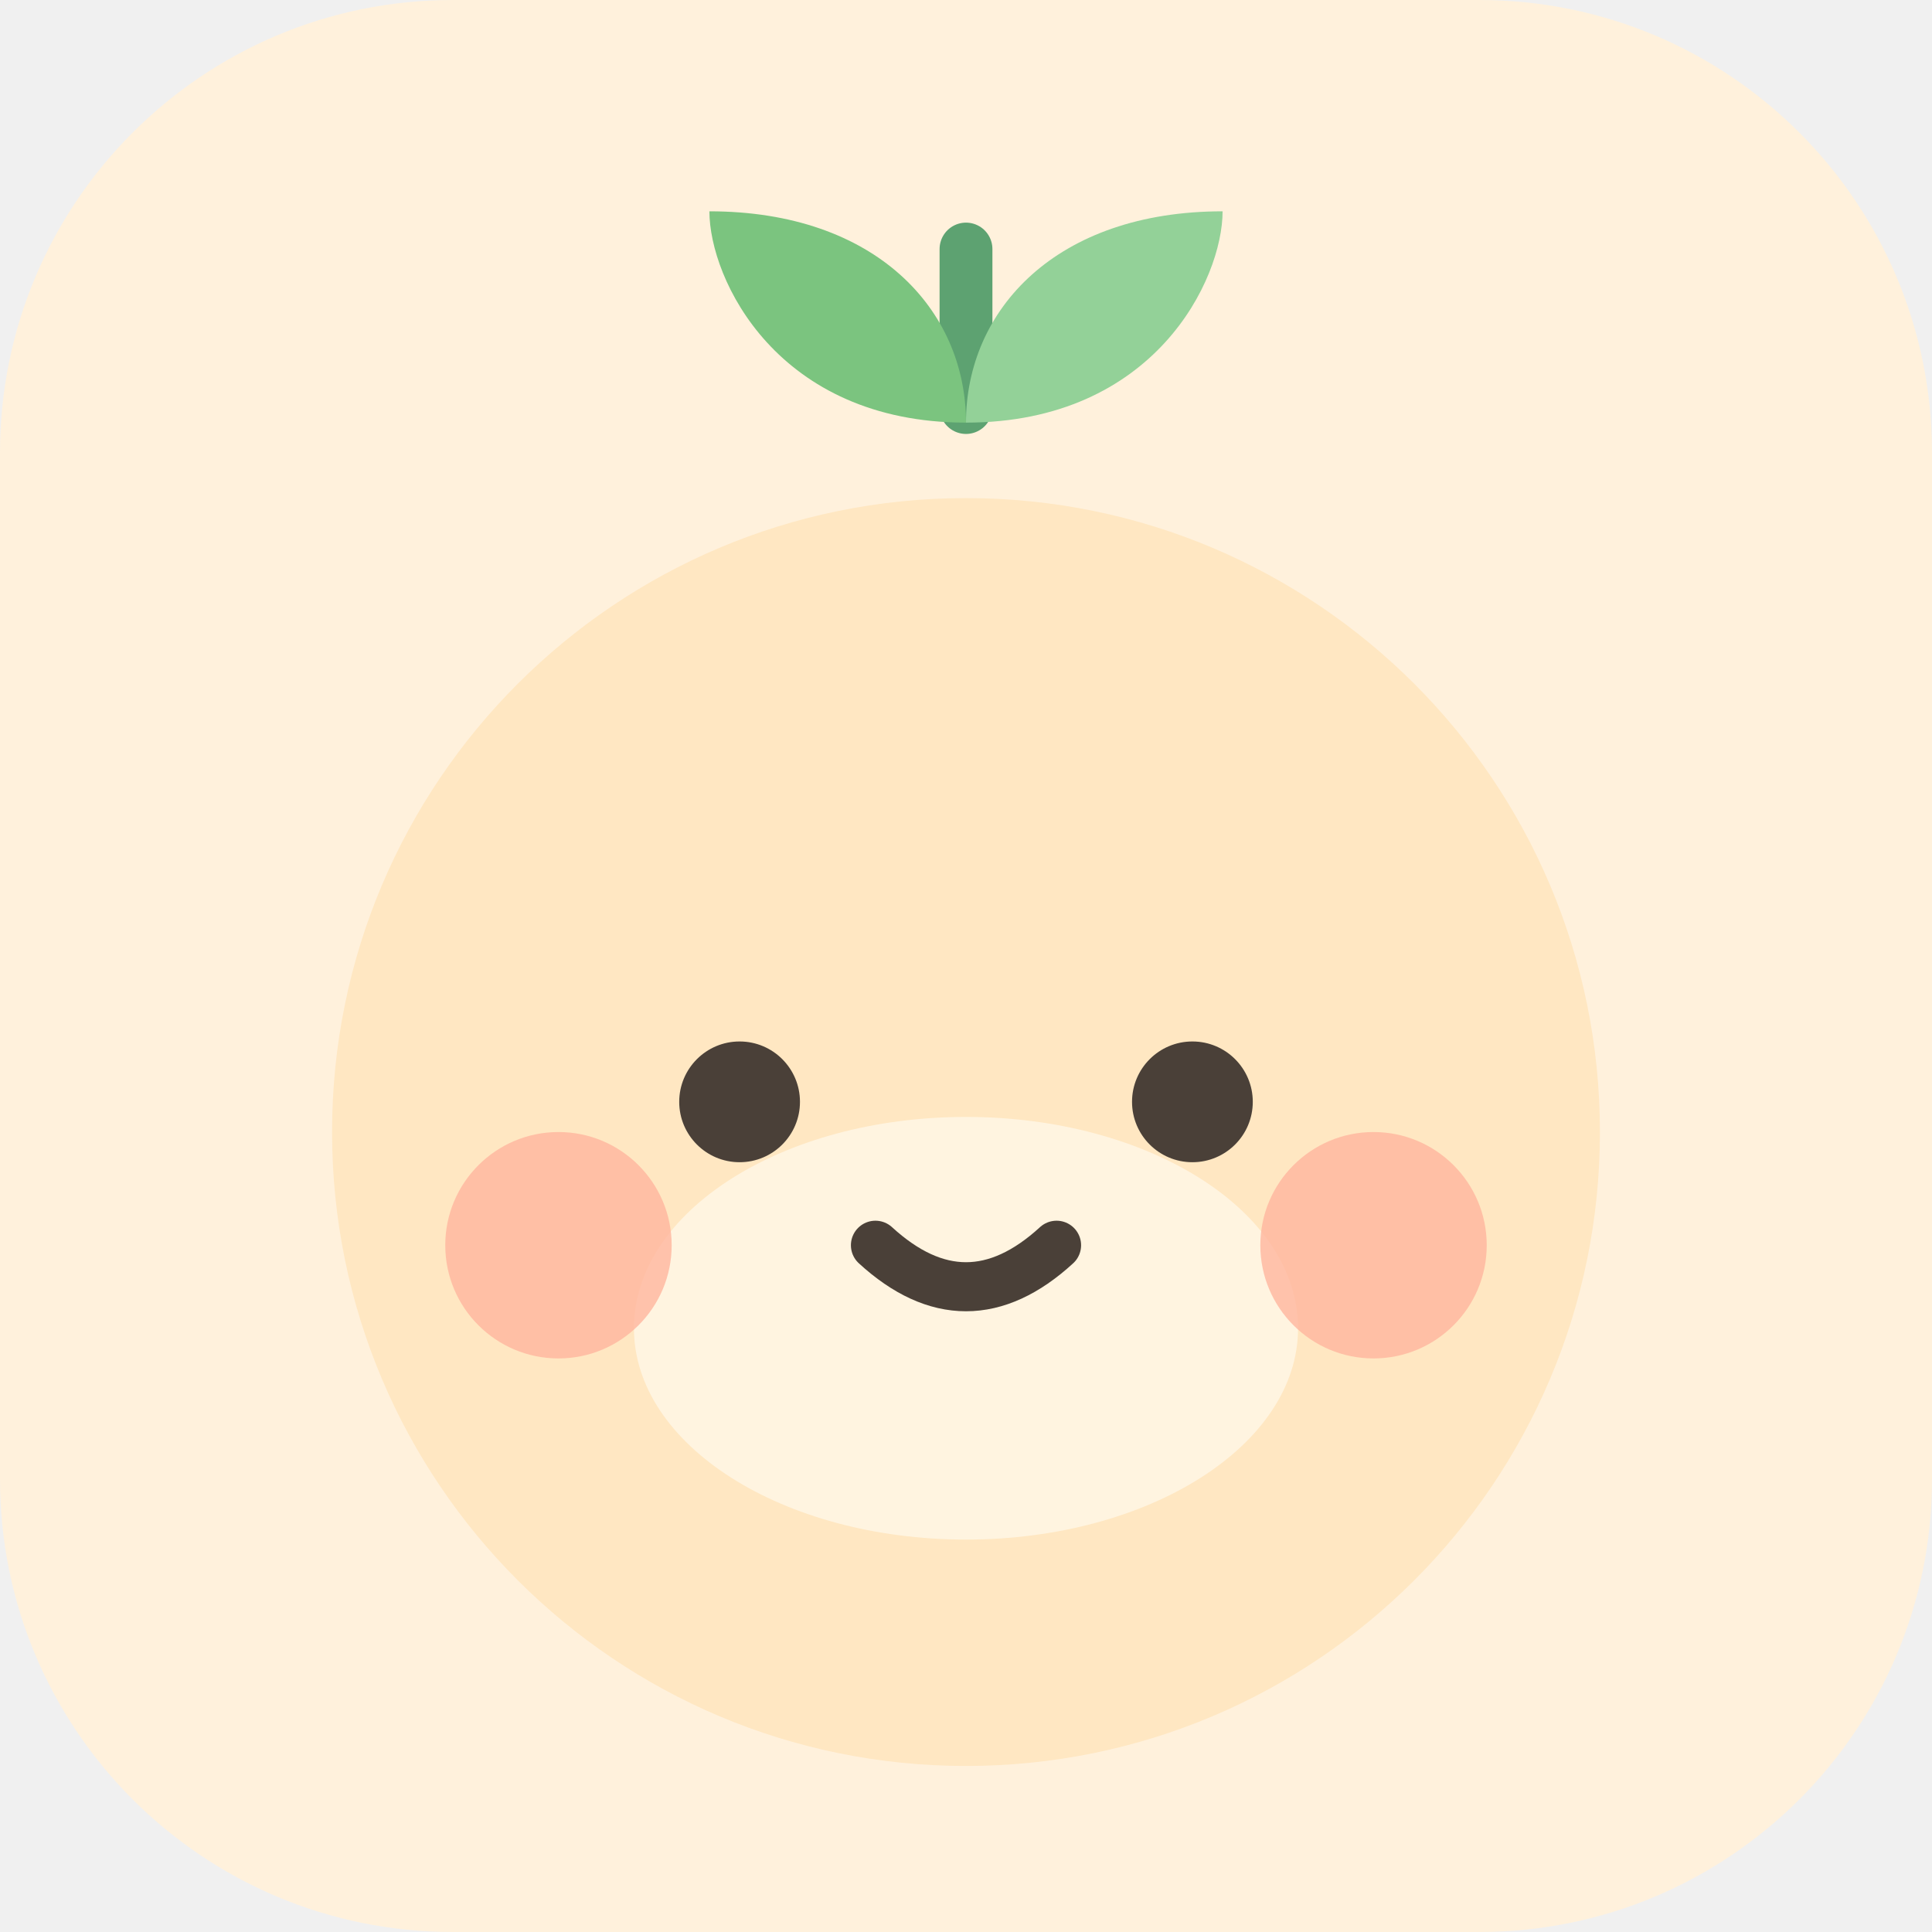
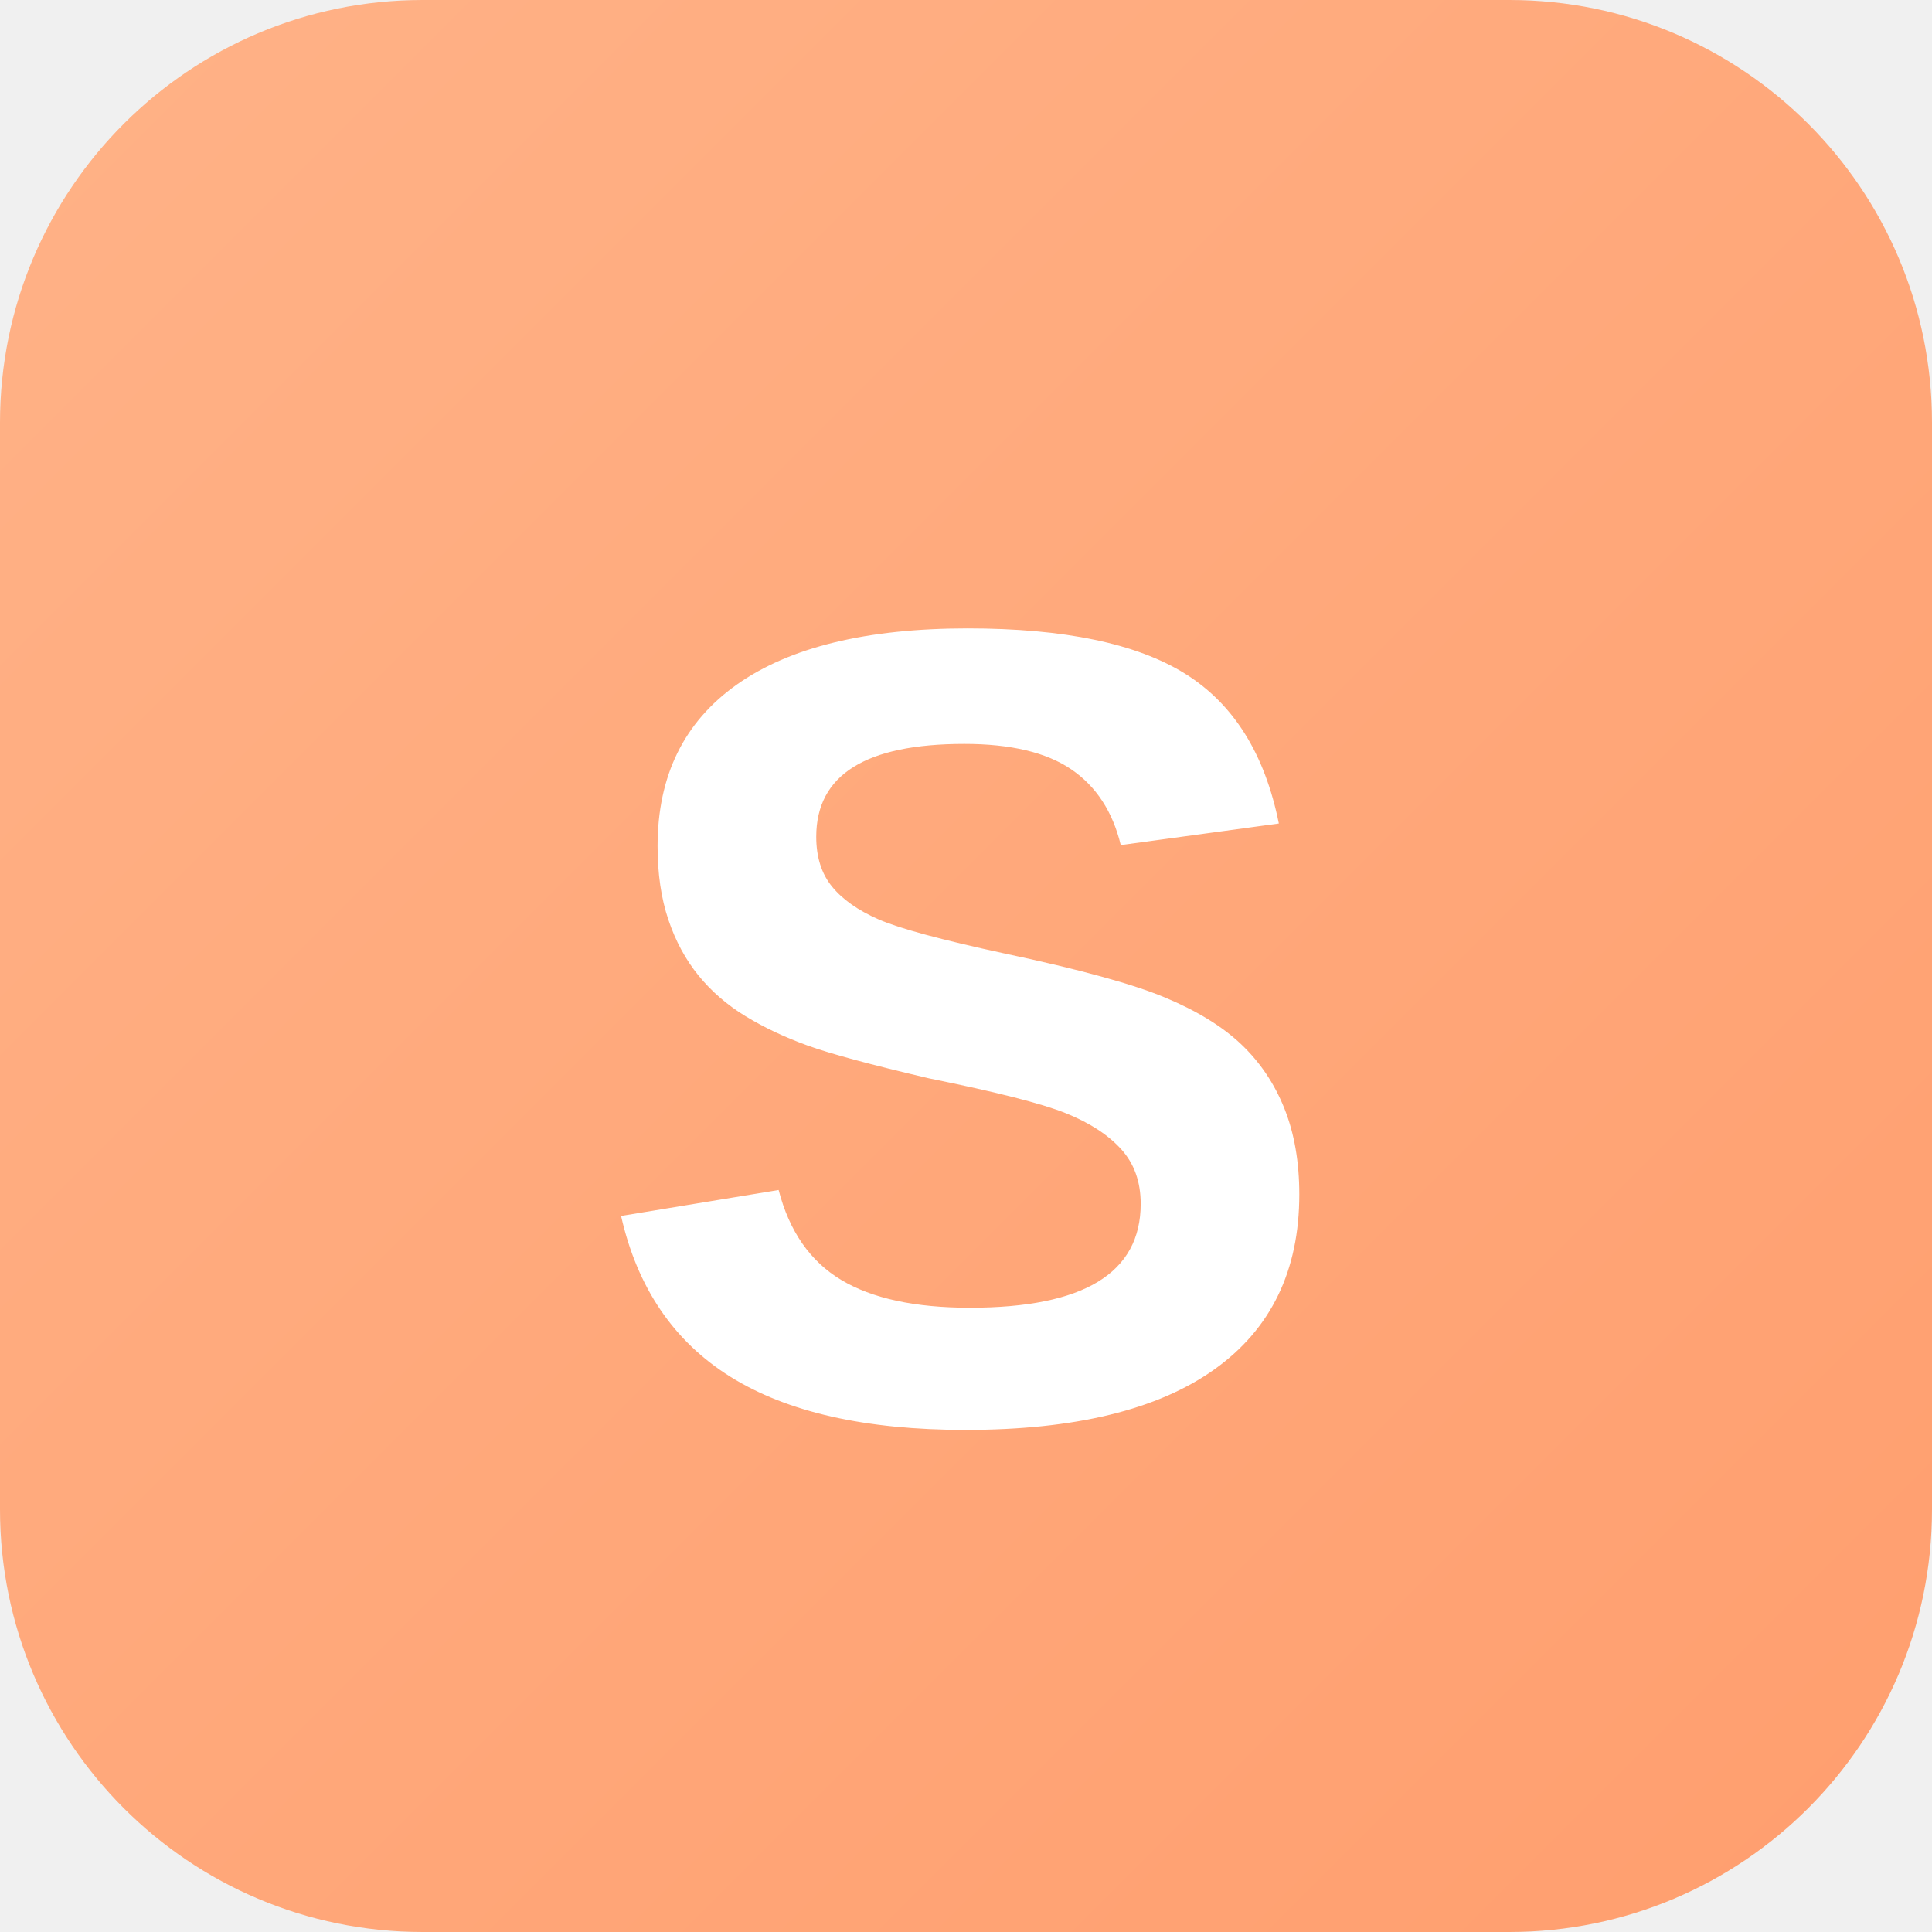
<svg xmlns="http://www.w3.org/2000/svg" viewBox="0 0 512 512">
-   <rect width="512" height="512" rx="120" fill="#fff1dc" />
-   <path d="M256 108 C256 88 256 76 256 66" stroke="#5da271" stroke-width="14" fill="none" stroke-linecap="round" />
-   <path d="M256 112 C206 112 188 74 188 56 C232 56 256 82 256 112 Z" fill="#7bc47f" />
-   <path d="M256 112 C306 112 324 74 324 56 C280 56 256 82 256 112 Z" fill="#93d198" />
-   <circle cx="256" cy="300" r="168" fill="#ffe7c2" />
-   <ellipse cx="256" cy="352" rx="88" ry="56" fill="#fff4e0" />
-   <circle cx="148" cy="330" r="30" fill="#ffb59e" opacity="0.8" />
-   <circle cx="364" cy="330" r="30" fill="#ffb59e" opacity="0.8" />
-   <circle cx="196" cy="292" r="16" fill="#4a4038" />
-   <circle cx="316" cy="292" r="16" fill="#4a4038" />
-   <path d="M232 330 q24 22 48 0" stroke="#4a4038" stroke-width="13" fill="none" stroke-linecap="round" />
+   <defs>
+     <linearGradient id="g" x1="0" y1="0" x2="1" y2="1">
+       <stop offset="0" stop-color="#ffb287" />
+       <stop offset="1" stop-color="#ff9e6e" />
+     </linearGradient>
+   </defs>
+   <rect width="512" height="512" rx="112" fill="url(#g)" />
+   <text x="256" y="272" font-family="Arial, sans-serif" font-size="300" font-weight="bold" fill="#ffffff" text-anchor="middle" dominant-baseline="central">S</text>
</svg>
